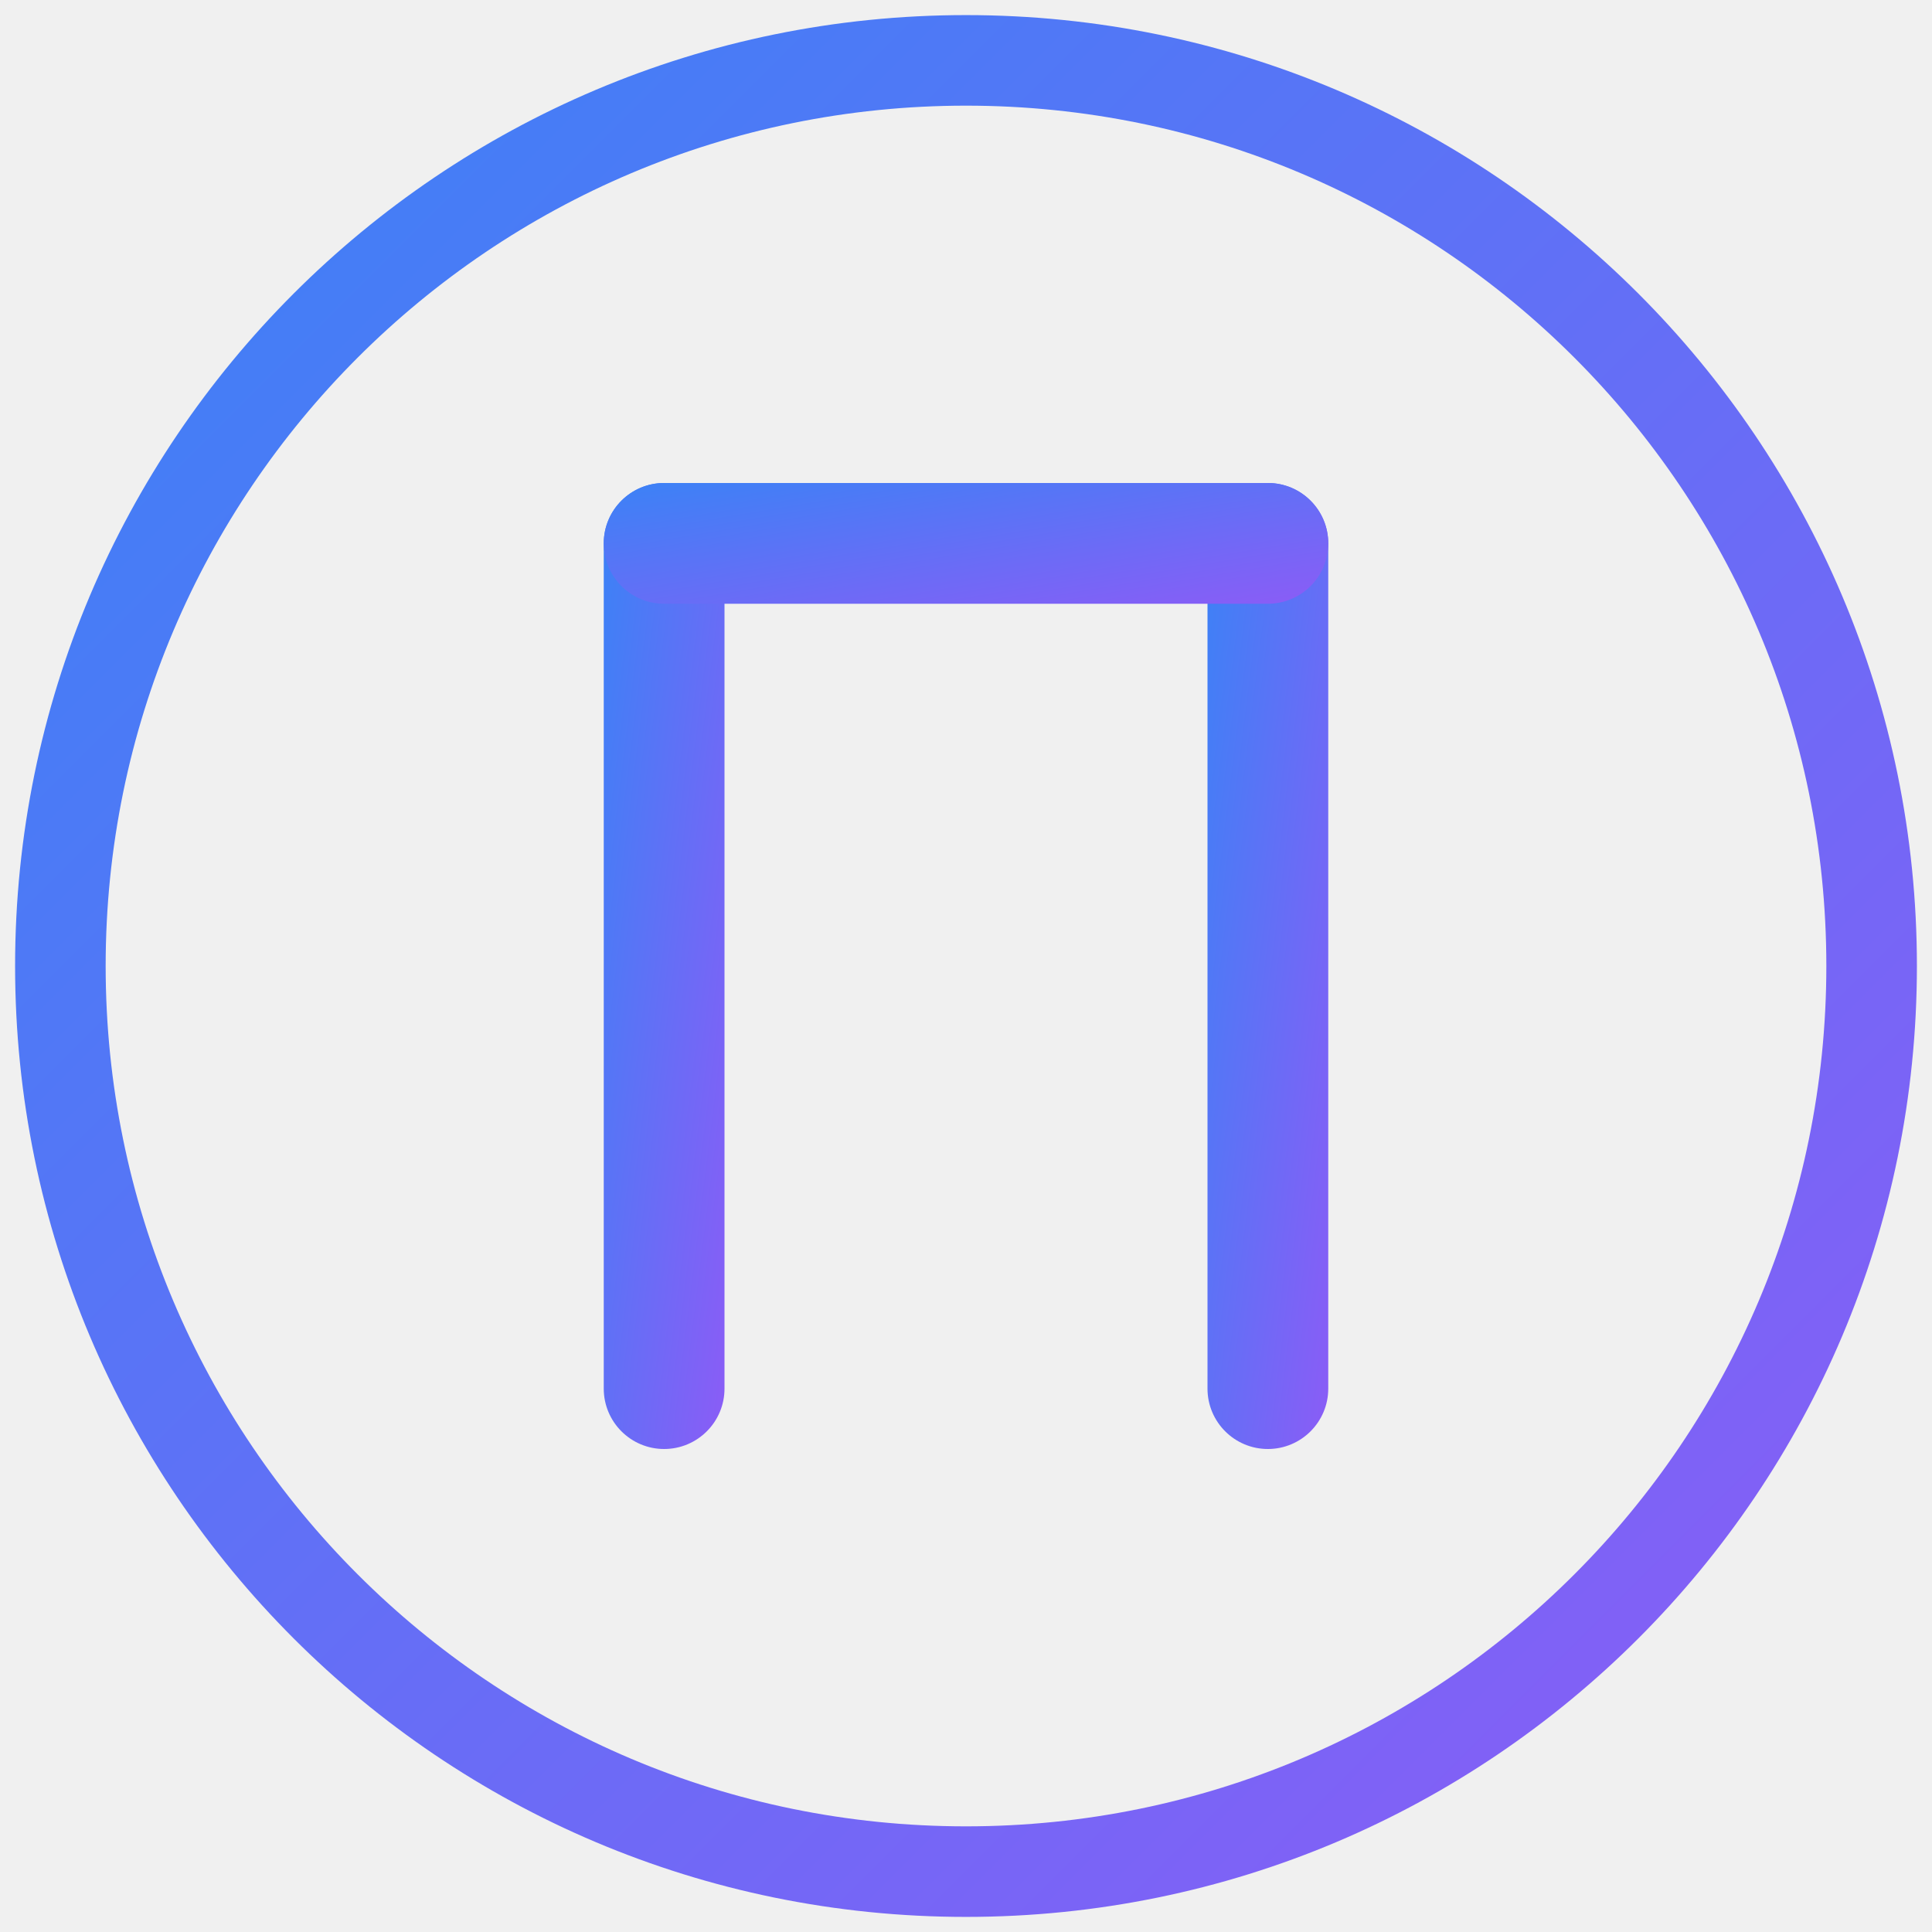
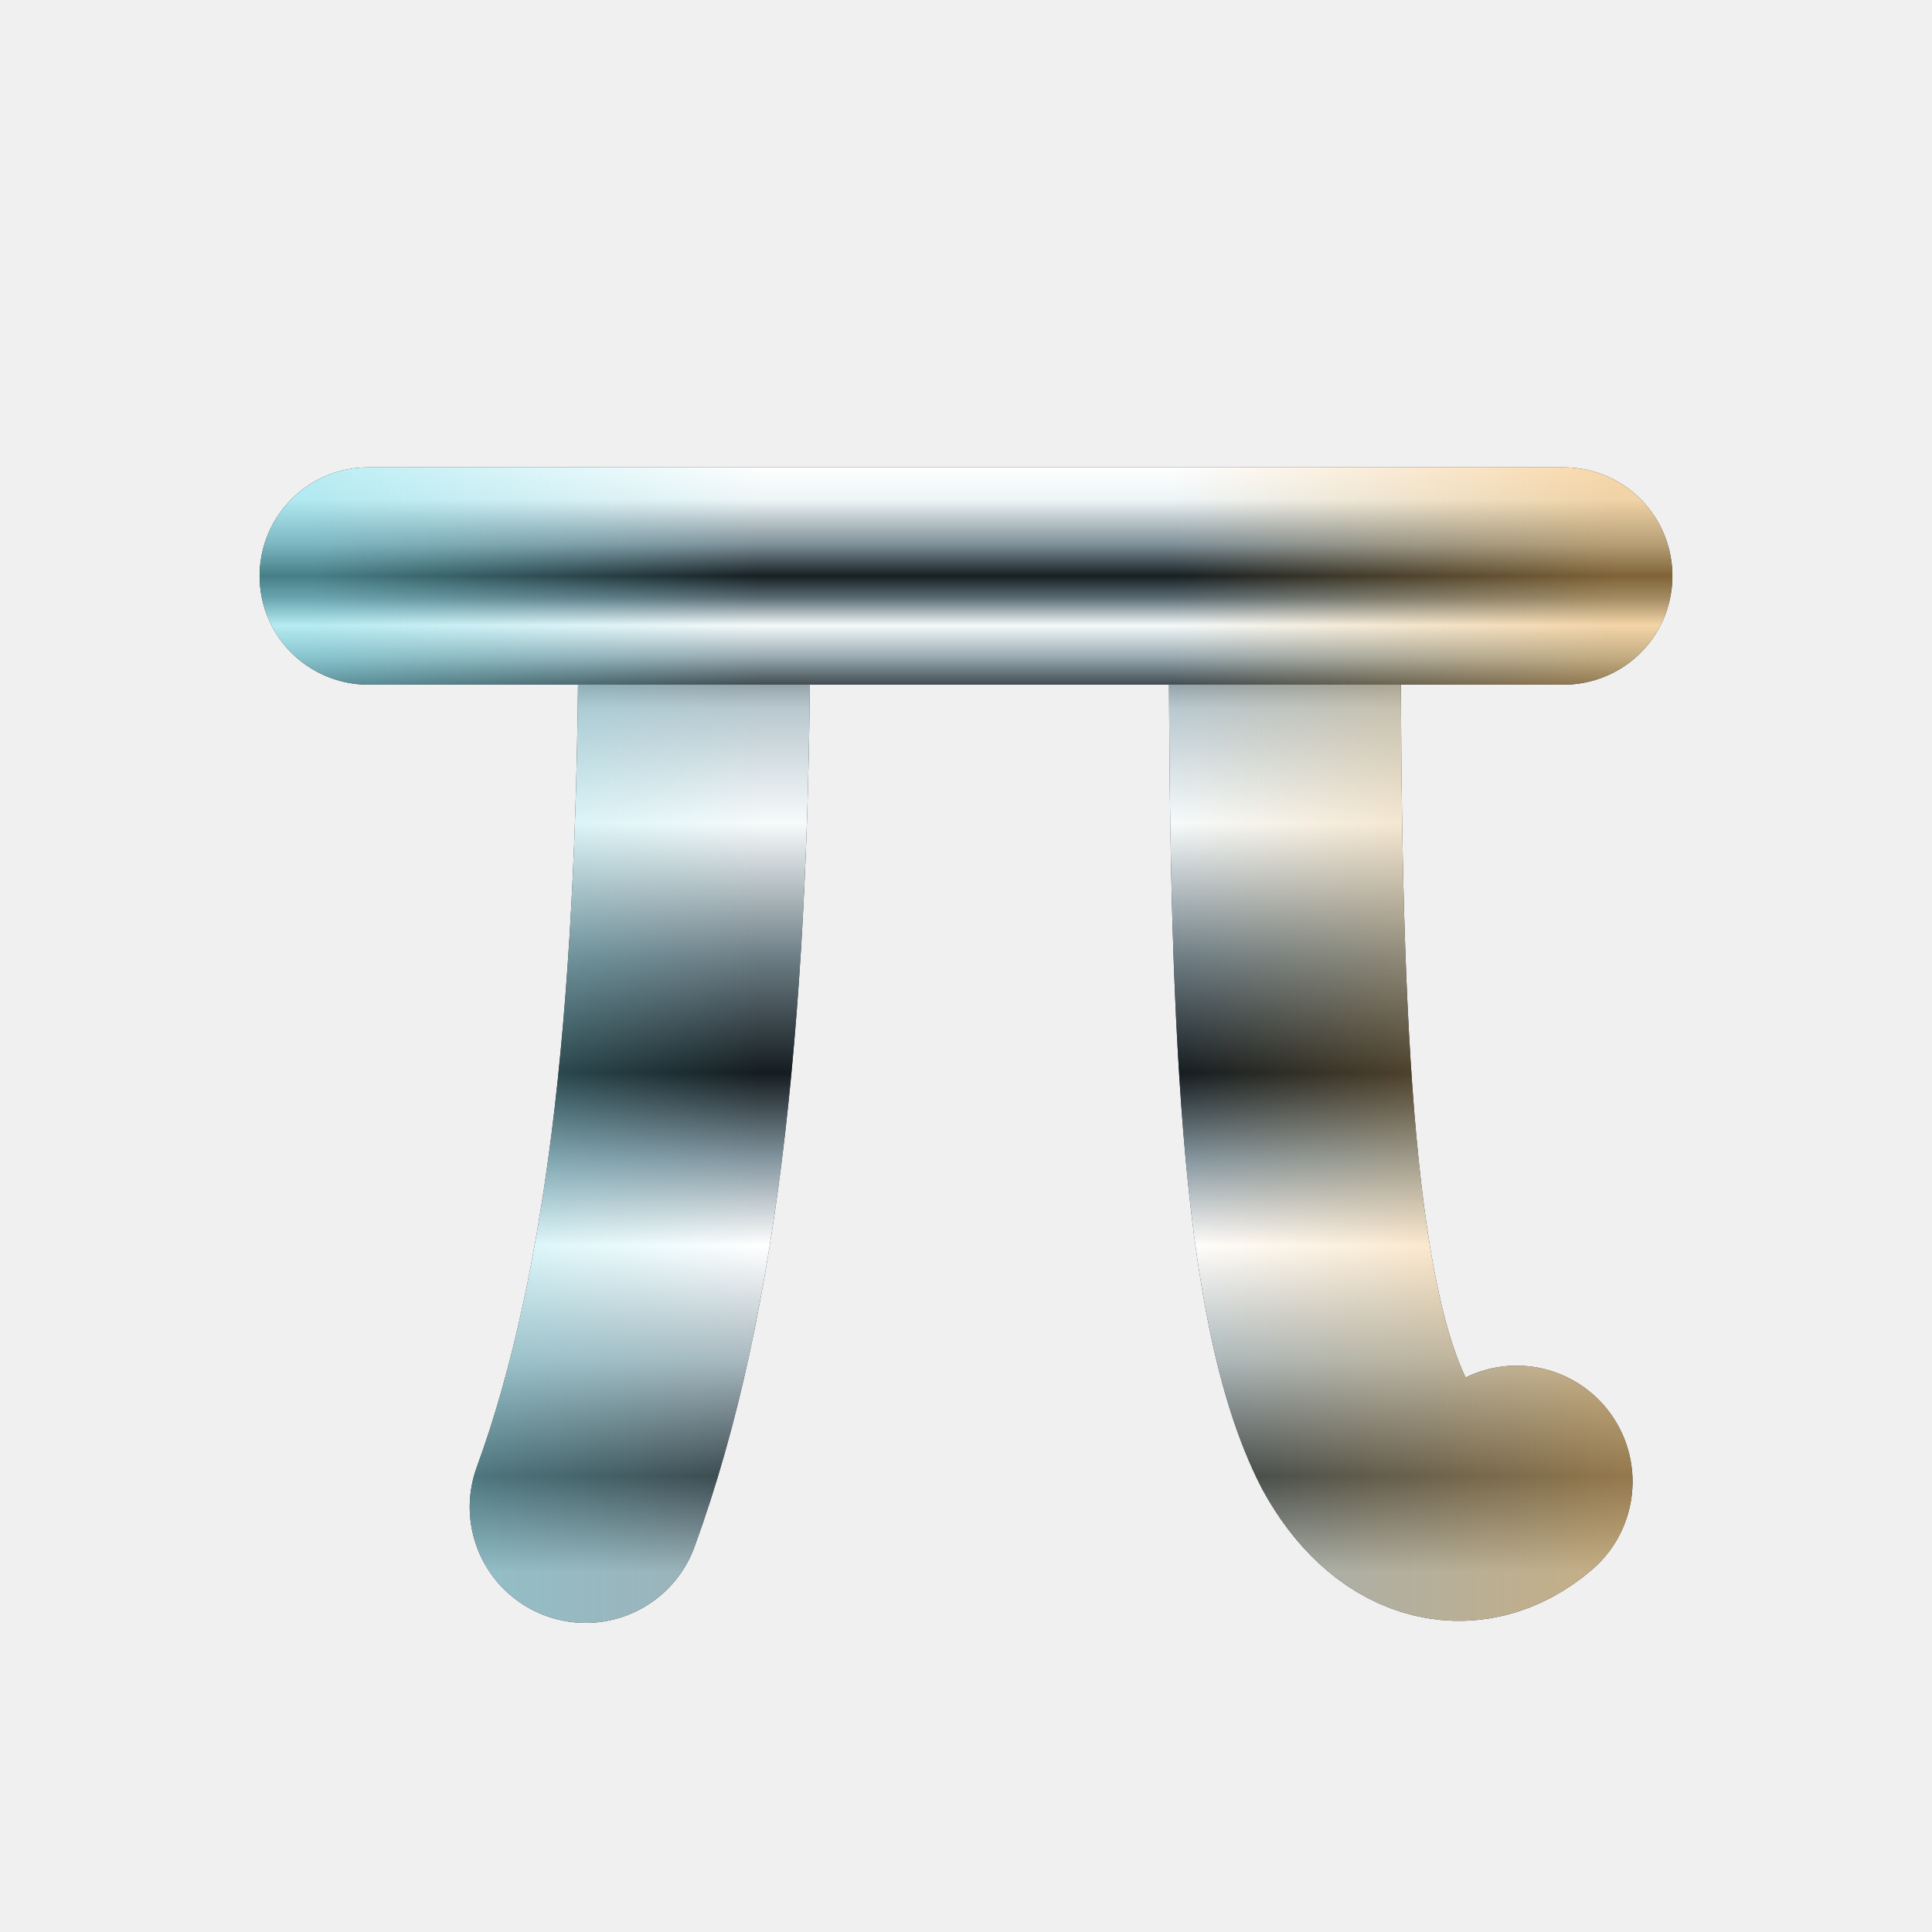
- <svg xmlns="http://www.w3.org/2000/svg" width="32" height="32" viewBox="0 0 32 32">
+ <svg xmlns="http://www.w3.org/2000/svg" viewBox="0 0 64 64" width="64" height="64">
  <defs>
-     <linearGradient id="piGradient" x1="0%" y1="0%" x2="100%" y2="100%">
-       <stop offset="0%" stop-color="#3b82f6" />
-       <stop offset="100%" stop-color="#8b5cf6" />
+     <linearGradient id="chip" x1="32" y1="0" x2="32" y2="64" gradientUnits="userSpaceOnUse">
+       <stop offset="0" stop-color="#182126" />
+       <stop offset="0.5" stop-color="#0c1216" />
+       <stop offset="1" stop-color="#05090b" />
+     </linearGradient>
+     <linearGradient id="rim" x1="32" y1="0" x2="32" y2="64" gradientUnits="userSpaceOnUse">
+       <stop offset="0" stop-color="#ffffff" stop-opacity="0.45" />
+       <stop offset="0.45" stop-color="#ffffff" stop-opacity="0.06" />
+       <stop offset="1" stop-color="#78ddea" stop-opacity="0.35" />
+     </linearGradient>
+     <path id="bar" d="M15.5 21.5 H48.5" fill="none" stroke-linecap="round" stroke-width="6" />
+     <g id="legs" fill="none" stroke-linecap="round" stroke-width="6.4">
+       <path d="M24.5 22.5 C24.5 33, 23.7 41.2, 21.5 47.2" />
+       <path d="M40.8 22.5 C40.8 33.5, 41.1 41.5, 43 45.2 C44.1 47.2, 45.8 47.7, 47.2 46.5" />
+     </g>
+     <mask id="mBar">
+       <use href="#bar" stroke="#fff" />
+     </mask>
+     <mask id="mLegs">
+       <use href="#legs" stroke="#fff" />
+     </mask>
+     <linearGradient id="cBar" gradientUnits="userSpaceOnUse" x1="32" y1="18.4" x2="32" y2="24.6">
+       <stop offset="0" stop-color="#ffffff" />
+       <stop offset="0.16" stop-color="#eef5f7" />
+       <stop offset="0.36" stop-color="#7f9099" />
+       <stop offset="0.5" stop-color="#161f23" />
+       <stop offset="0.6" stop-color="#5c6d76" />
+       <stop offset="0.72" stop-color="#f4f9fa" />
+       <stop offset="0.86" stop-color="#9aabb2" />
+       <stop offset="1" stop-color="#354146" />
+     </linearGradient>
+     <linearGradient id="cLegs" gradientUnits="userSpaceOnUse" x1="32" y1="22.5" x2="32" y2="49">
+       <stop offset="0" stop-color="#2a3438" />
+       <stop offset="0.1" stop-color="#b9c8cf" />
+       <stop offset="0.22" stop-color="#f6fafb" />
+       <stop offset="0.36" stop-color="#6d7d85" />
+       <stop offset="0.48" stop-color="#141c20" />
+       <stop offset="0.57" stop-color="#8496a0" />
+       <stop offset="0.66" stop-color="#ffffff" />
+       <stop offset="0.78" stop-color="#a8b7be" />
+       <stop offset="0.9" stop-color="#3a464b" />
+       <stop offset="1" stop-color="#9fb0b7" />
+     </linearGradient>
+     <linearGradient id="tint" gradientUnits="userSpaceOnUse" x1="14" y1="0" x2="50" y2="0">
+       <stop offset="0" stop-color="#78ddea" stop-opacity="0.5" />
+       <stop offset="0.34" stop-color="#78ddea" stop-opacity="0" />
+       <stop offset="0.66" stop-color="#f2ad4d" stop-opacity="0" />
+       <stop offset="1" stop-color="#f2ad4d" stop-opacity="0.48" />
    </linearGradient>
  </defs>
-   <circle cx="16" cy="16" r="15" fill="none" stroke="url(#piGradient)" stroke-width="1.5" />
-   <g>
-     <rect x="10" y="8" width="2" height="16" rx="1" fill="url(#piGradient)" />
-     <rect x="20" y="8" width="2" height="16" rx="1" fill="url(#piGradient)" />
-     <rect x="10" y="8" width="12" height="2" rx="1" fill="url(#piGradient)" />
+   <g transform="translate(32 33.6) scale(1.2) translate(-32 -33.6)">
+     <g stroke="#05090b" stroke-width="3" opacity="0.85">
+       <use href="#legs" />
+       <use href="#bar" />
+     </g>
+     <g mask="url(#mLegs)">
+       <rect width="64" height="64" fill="url(#cLegs)" />
+       <rect width="64" height="64" fill="url(#tint)" />
+     </g>
+     <g mask="url(#mBar)">
+       <rect width="64" height="64" fill="url(#cBar)" />
+       <rect width="64" height="64" fill="url(#tint)" />
+     </g>
  </g>
</svg>
